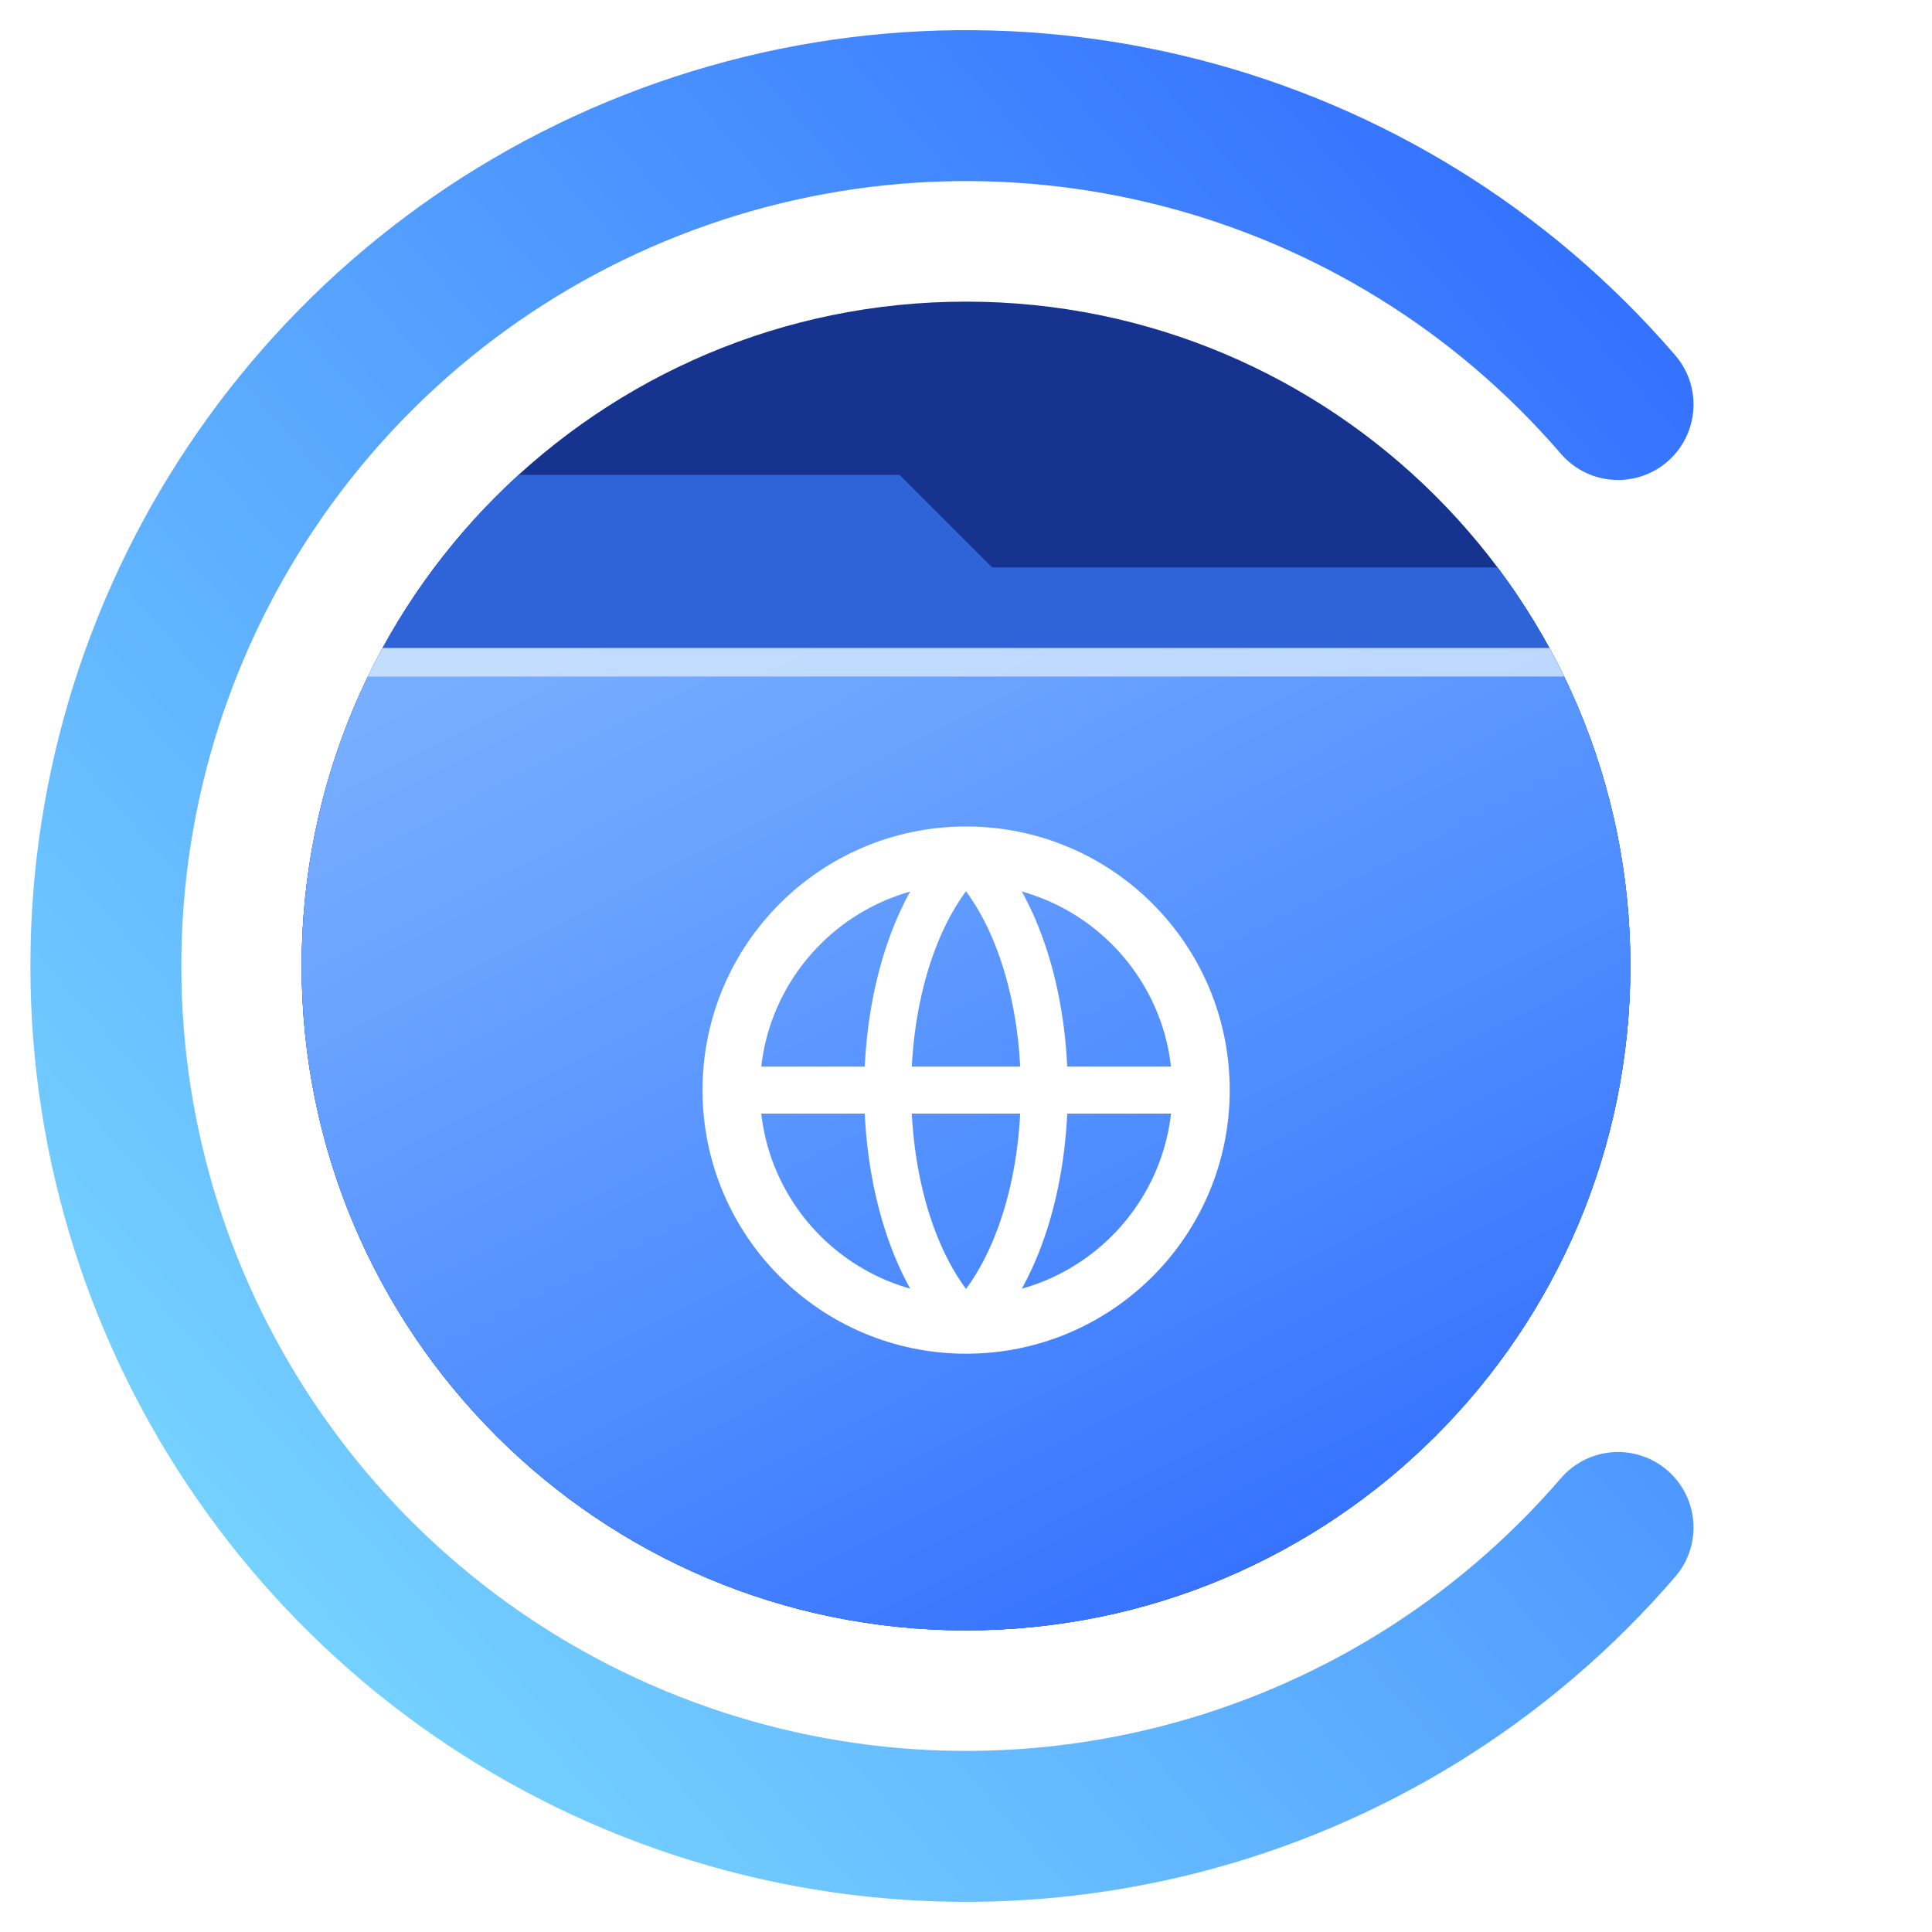
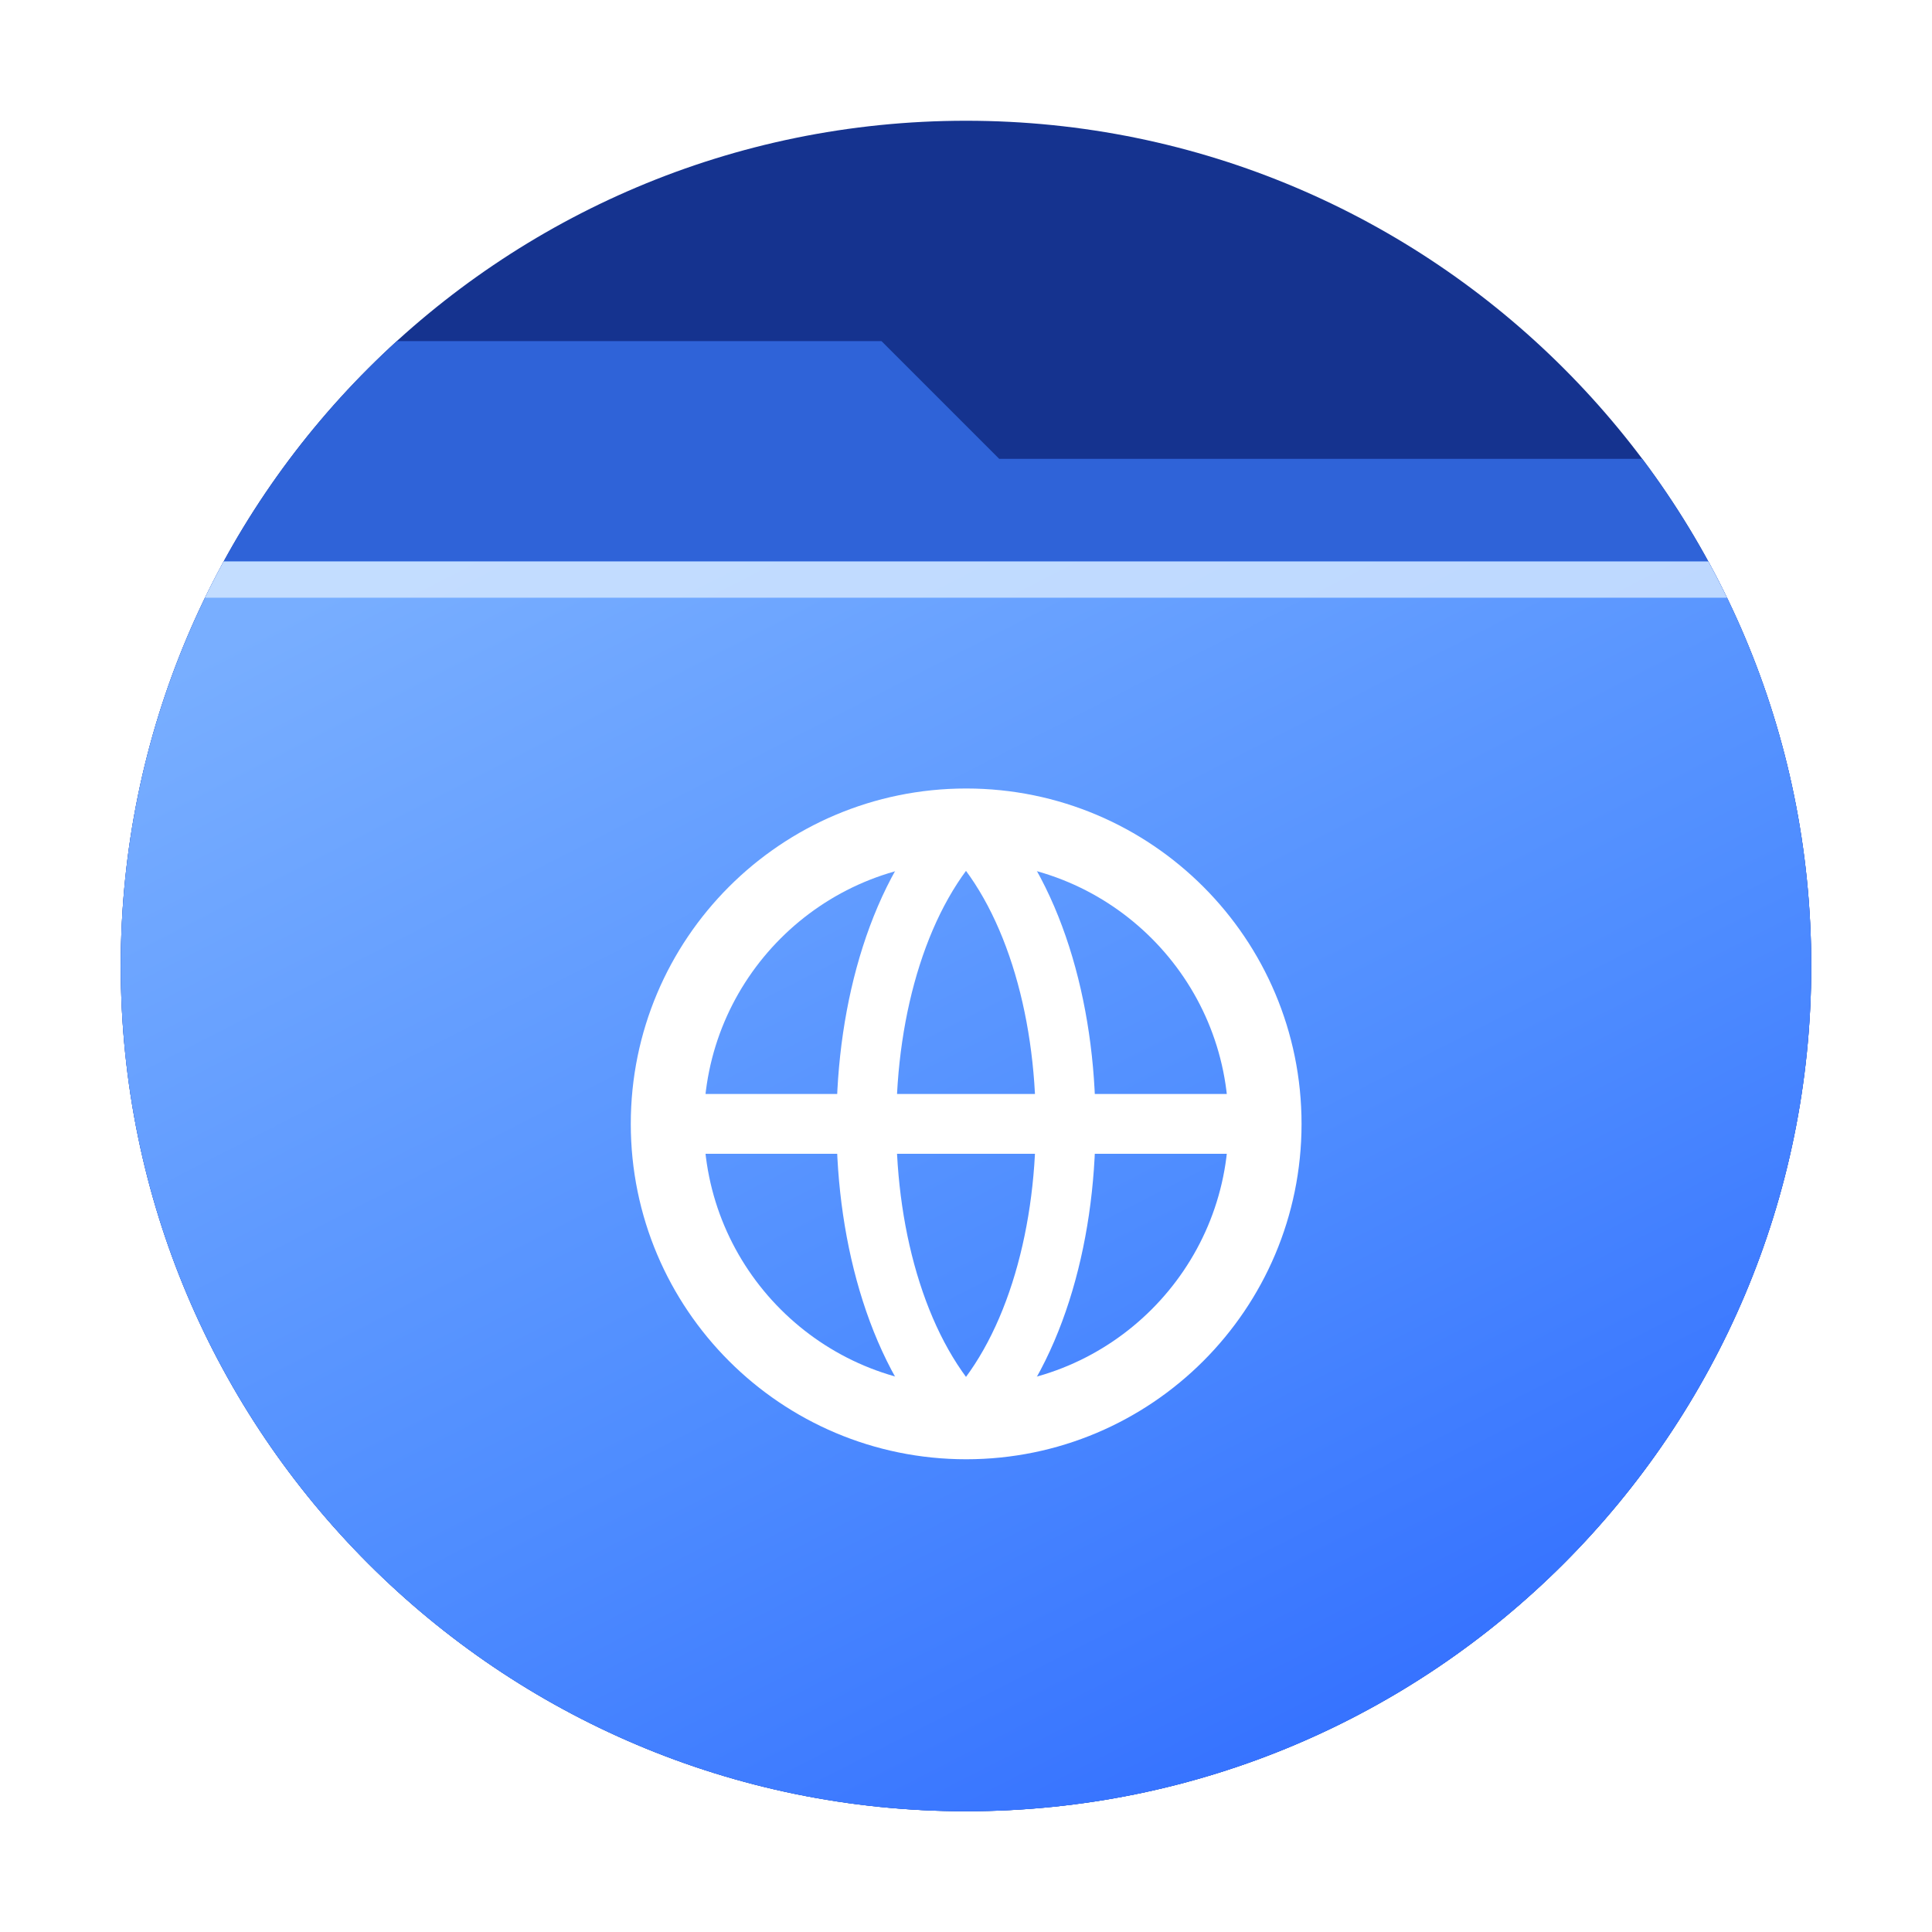
<svg xmlns="http://www.w3.org/2000/svg" width="64" height="64" viewBox="0 0 64 64">
  <defs>
    <clipPath id="disk">
      <circle cx="32" cy="32" r="28" />
    </clipPath>
    <linearGradient id="front" x1=".15" y1="0" x2=".85" y2="1">
      <stop offset="0" stop-color="#78aeff" />
      <stop offset=".55" stop-color="#4f8dff" />
      <stop offset="1" stop-color="#2f6bff" />
    </linearGradient>
-     <linearGradient id="orbit" x1="0" y1="1" x2="1" y2="0">
-       <stop offset="0" stop-color="#7fe0ff" />
-       <stop offset="1" stop-color="#2f6bff" />
-     </linearGradient>
  </defs>
-   <path d="M53.6 13.4A28.5 28.5 0 1 0 53.6 50.6" fill="none" stroke="url(#orbit)" stroke-width="5" stroke-linecap="round" />
-   <g transform="translate(32 32) scale(.786) translate(-32 -32)">
-     <g clip-path="url(#disk)">
-       <rect x="4" y="4" width="56" height="56" fill="#15338f" />
-       <path d="M4 11.3H29.2L33.1 15.2H60V60H4z" fill="#2f63d8" />
-       <path d="M4 18.6H60V60H4z" fill="url(#front)" />
-       <path d="M4 19.2H60" stroke="#d6e8ff" stroke-width="1.2" opacity=".8" />
-     </g>
-     <g color="#ffffff" transform="translate(32 37.23) scale(1.1)">
-       <path d="M0 -9a9 9 0 1 0 0.01 0z" fill="none" stroke="currentColor" stroke-width="2.2" stroke-linecap="round" stroke-linejoin="round" />
-       <path d="M-9 0h18M0 -9c-4 4-4 14 0 18M0 -9c4 4 4 14 0 18" fill="none" stroke="currentColor" stroke-width="1.8" stroke-linecap="round" stroke-linejoin="round" />
-     </g>
+   <g clip-path="url(#disk)">
+     <rect x="4" y="4" width="56" height="56" fill="#15338f" />
+     <path d="M4 11.3H29.2L33.1 15.2H60V60H4z" fill="#2f63d8" />
+     <path d="M4 18.6H60V60H4z" fill="url(#front)" />
+     <path d="M4 19.2H60" stroke="#d6e8ff" stroke-width="1.2" opacity=".8" />
+   </g>
+   <g color="#ffffff" transform="translate(32 37.23) scale(1.1)">
+     <path d="M0 -9a9 9 0 1 0 0.01 0z" fill="none" stroke="currentColor" stroke-width="2.2" stroke-linecap="round" stroke-linejoin="round" />
+     <path d="M-9 0h18M0 -9c-4 4-4 14 0 18M0 -9c4 4 4 14 0 18" fill="none" stroke="currentColor" stroke-width="1.8" stroke-linecap="round" stroke-linejoin="round" />
  </g>
</svg>
